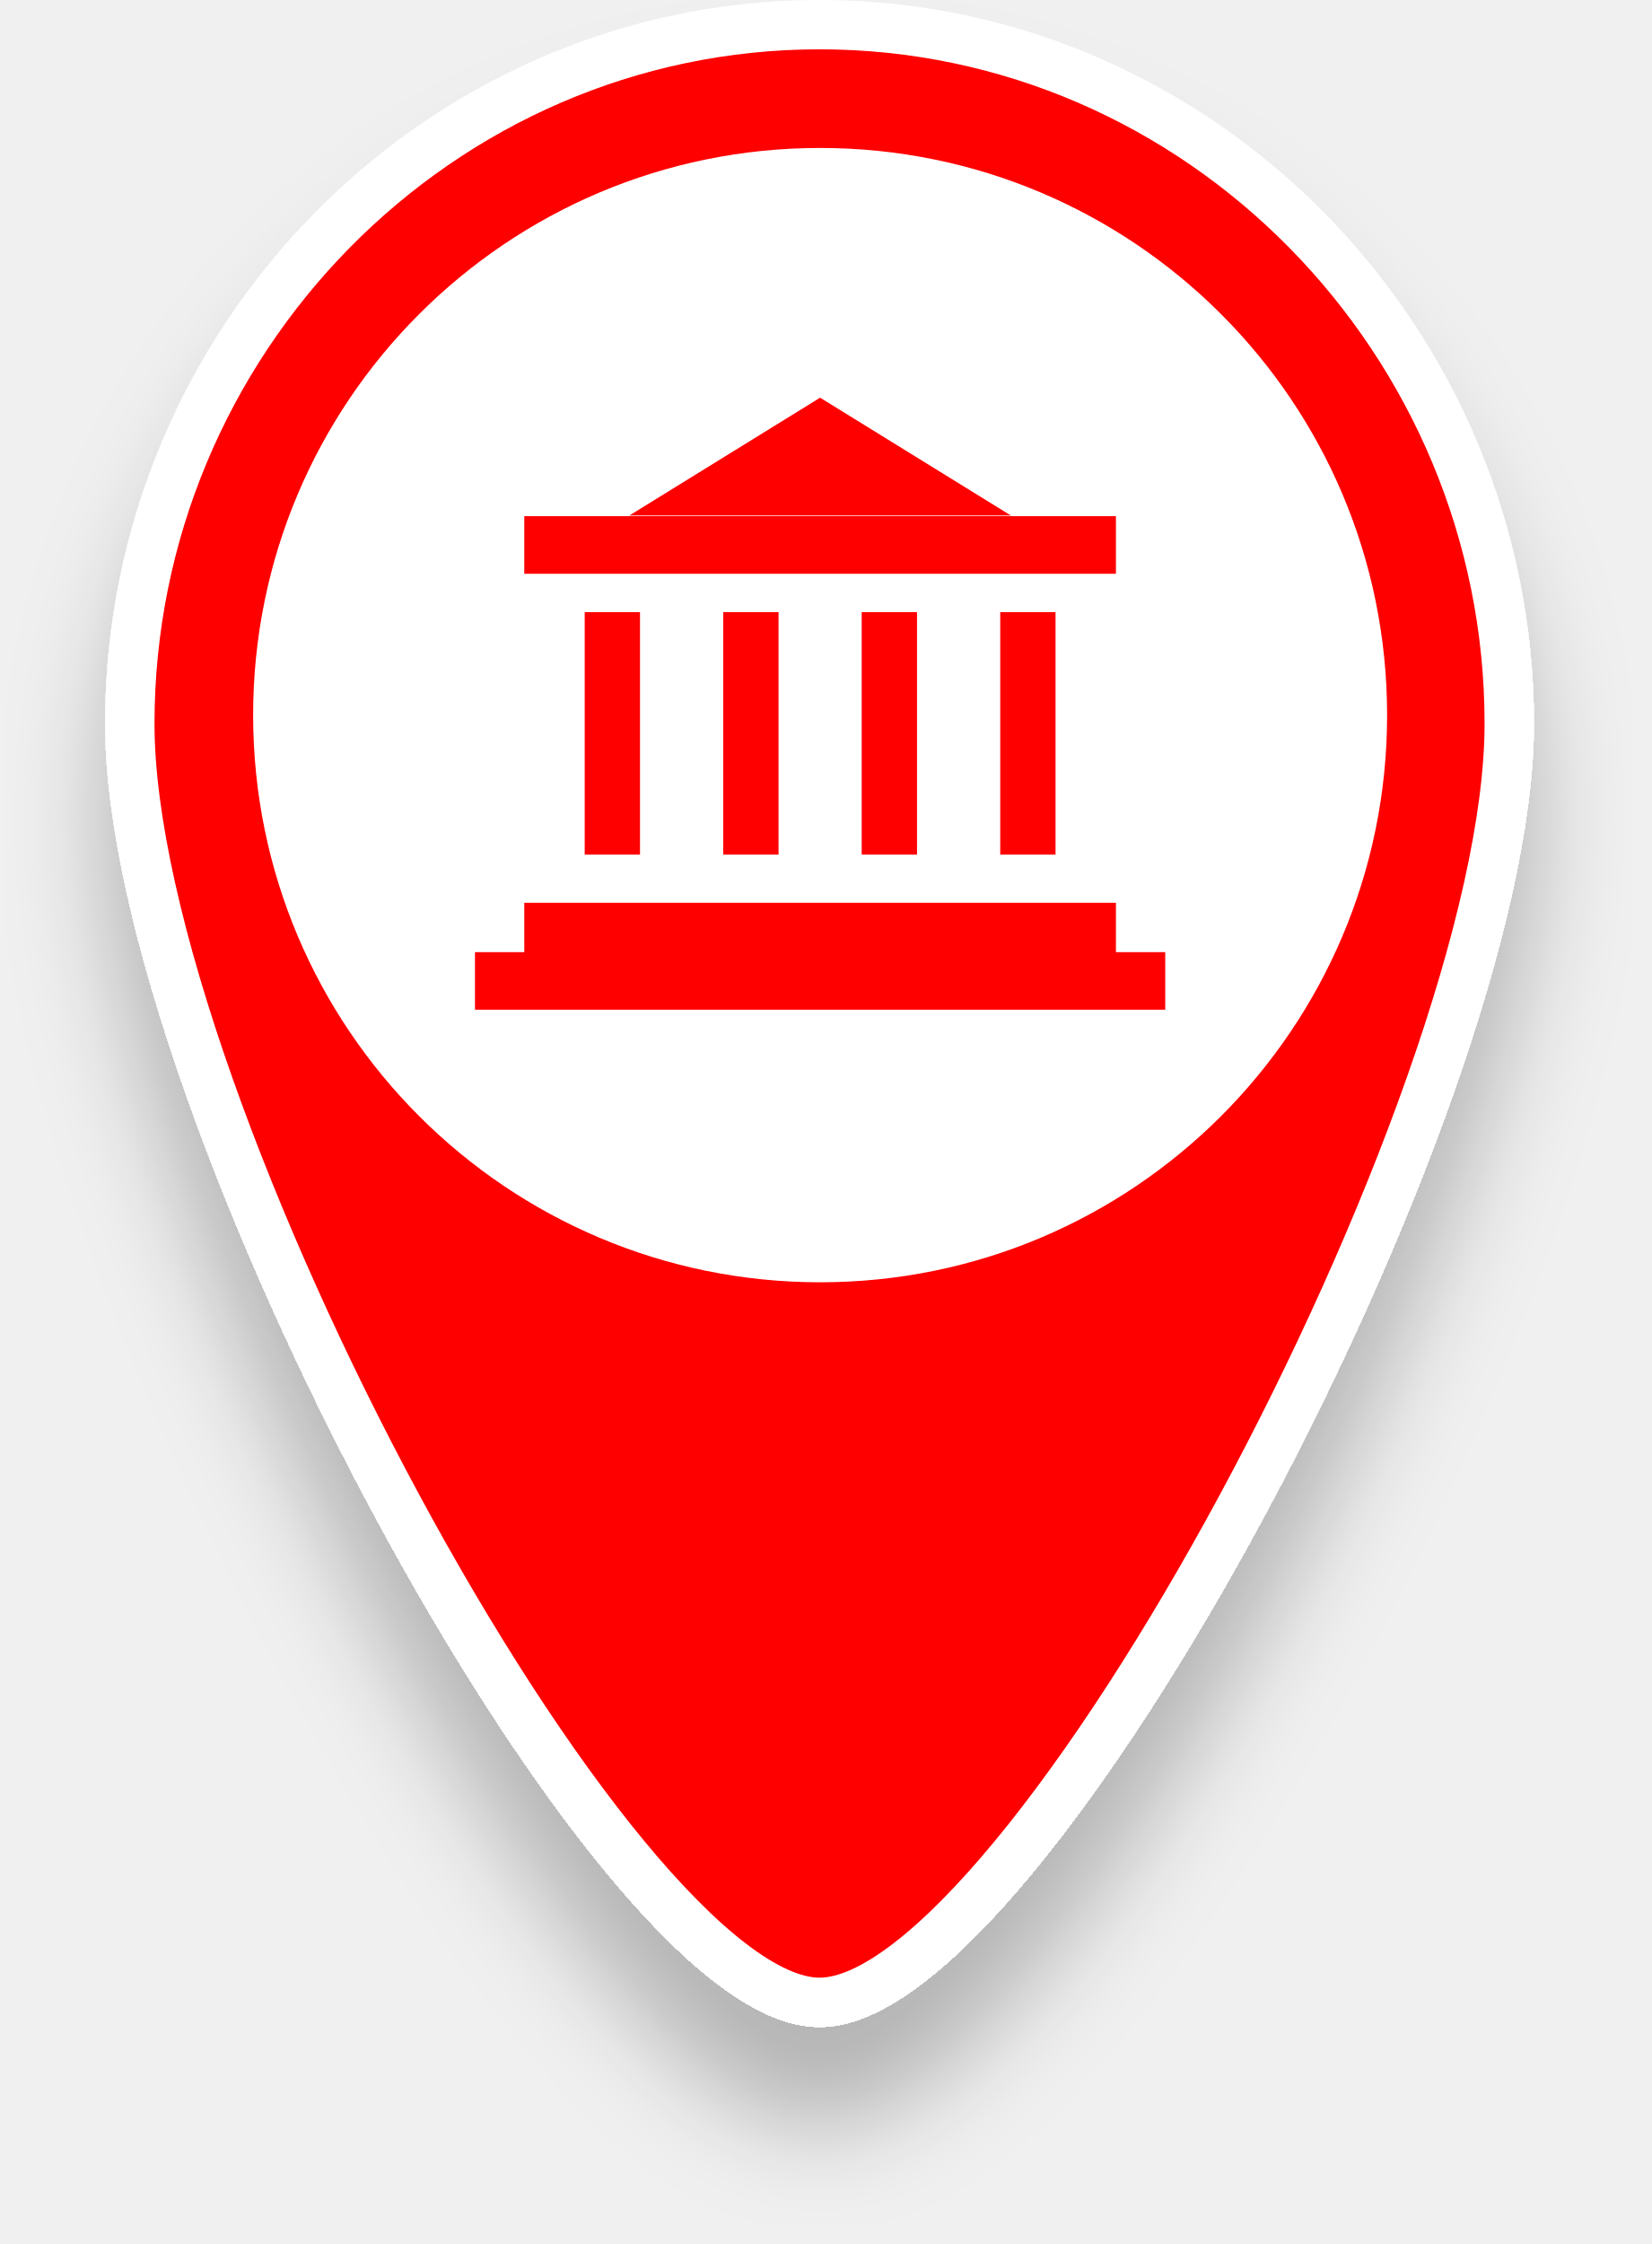
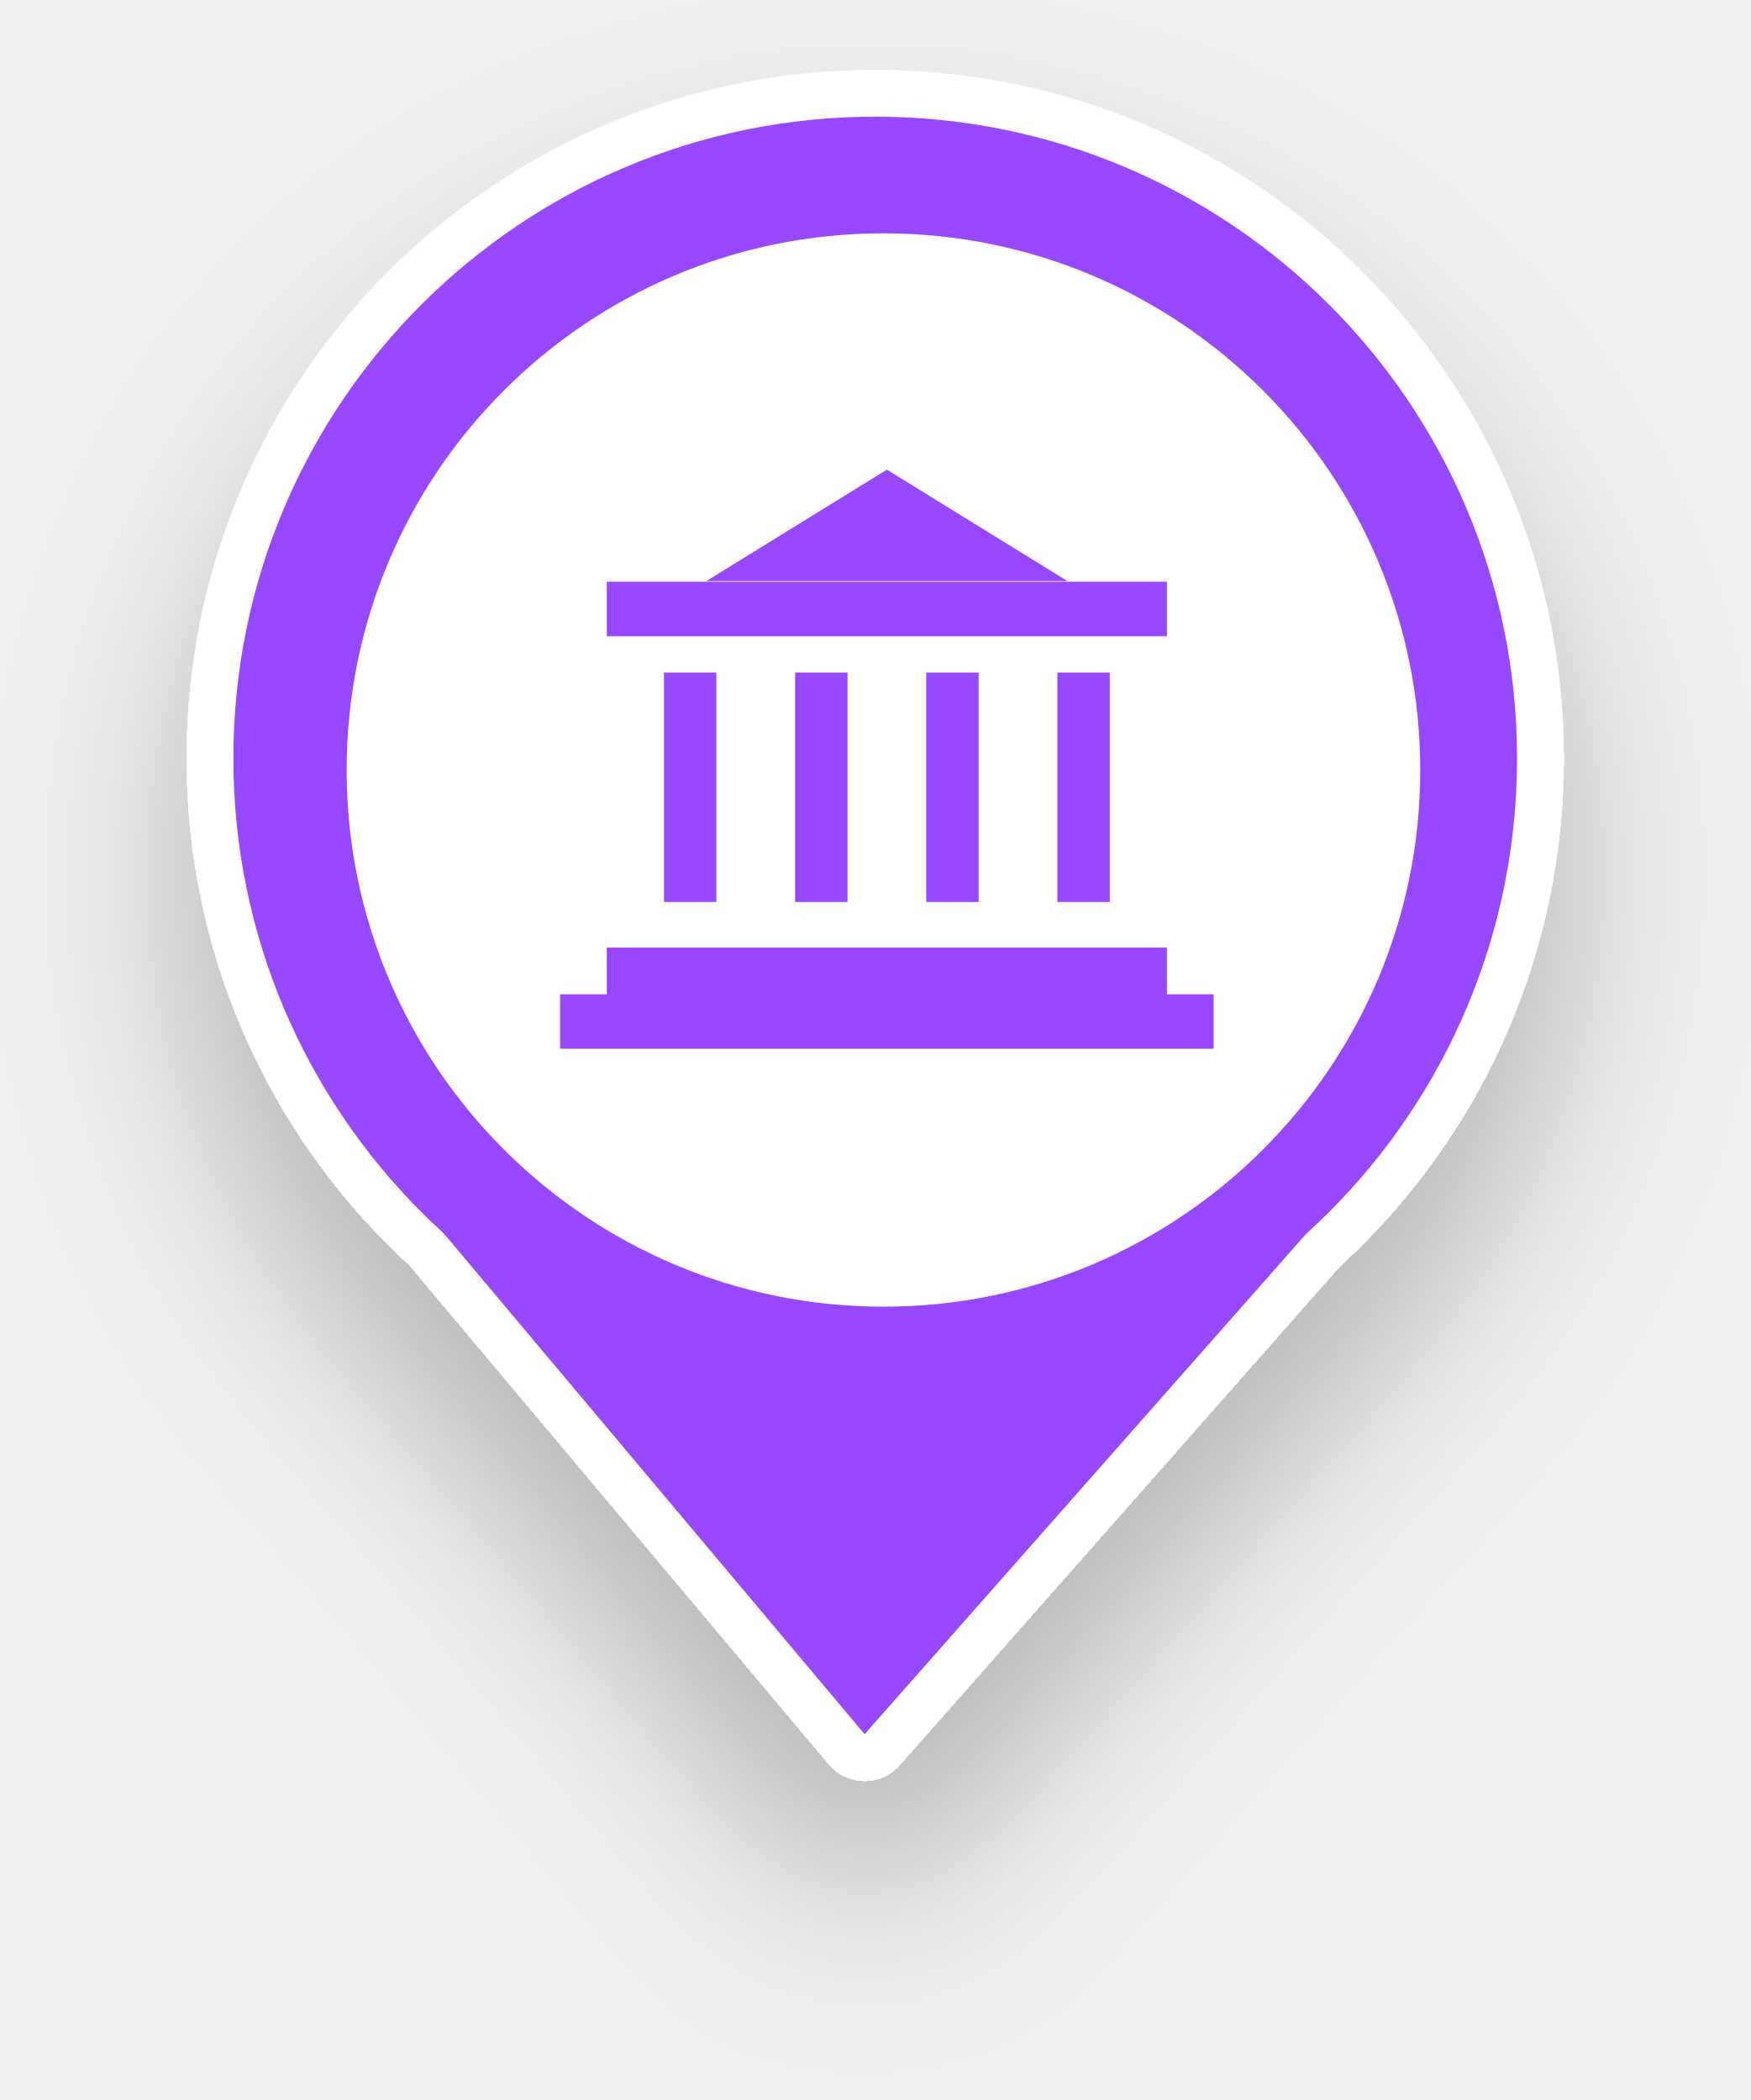
- <svg xmlns="http://www.w3.org/2000/svg" width="67" height="91" viewBox="0 0 67 91" fill="none">
-   <g filter="url(#filter0_d_16_522)">
-     <path d="M33.244 1C17.789 1 5.267 13.838 5.267 29.345C5.267 44.844 24.891 81.2 33.244 81.2C41.598 81.2 61.221 44.844 61.221 29.345C61.221 13.838 48.691 1 33.244 1Z" fill="#FF0000" />
-     <path d="M33.244 1C17.789 1 5.267 13.838 5.267 29.345C5.267 44.844 24.891 81.2 33.244 81.2C41.598 81.2 61.221 44.844 61.221 29.345C61.221 13.838 48.691 1 33.244 1Z" stroke="white" stroke-width="2" />
+ <svg xmlns="http://www.w3.org/2000/svg" width="75" height="90" viewBox="0 0 75 90" fill="none">
+   <g filter="url(#filter0_d_408_1469)">
+     <path d="M37.046 74.323L18.897 52.721L56.103 52.721L37.046 74.323Z" fill="#008FDF" />
+     <path d="M65 32.5C65 47.688 52.688 60 37.5 60C22.312 60 10 47.688 10 32.5C10 17.312 22.312 5 37.5 5C52.688 5 65 17.312 65 32.5Z" fill="white" />
+     <path d="M37.046 74.323L18.897 52.721L56.103 52.721L37.046 74.323Z" stroke="white" stroke-width="4" stroke-linejoin="round" />
+     <path d="M65 32.5C65 47.688 52.688 60 37.5 60C22.312 60 10 47.688 10 32.5C10 17.312 22.312 5 37.5 5C52.688 5 65 17.312 65 32.5Z" stroke="white" stroke-width="4" stroke-linejoin="round" />
  </g>
-   <path d="M10.268 29C10.268 41.703 20.565 52 33.267 52C45.97 52 56.267 41.703 56.267 29C56.267 16.297 45.97 6 33.267 6C20.565 6 10.268 16.297 10.268 29Z" fill="white" />
-   <path d="M33.267 16.127L25.528 20.906H41.007L33.267 16.127Z" fill="#FF0000" />
-   <path d="M25.961 24.823H23.718V34.656H25.961V24.823Z" fill="#FF0000" />
-   <path d="M31.581 24.823H29.337V34.656H31.581V24.823Z" fill="#FF0000" />
-   <path d="M37.198 24.823H34.954V34.656H37.198V24.823Z" fill="#FF0000" />
-   <path d="M42.817 24.823H40.574V34.656H42.817V24.823Z" fill="#FF0000" />
-   <path d="M45.267 20.932H21.267V23.268H45.267V20.932Z" fill="#FF0000" />
-   <path d="M45.267 38.612V36.611H21.267V38.612H19.267V40.946H47.267V38.612H45.267Z" fill="#FF0000" />
+   <path d="M37.046 74.323L18.897 52.721L56.103 52.721L37.046 74.323Z" fill="#9747FF" />
+   <path d="M61.909 32.5C61.909 45.981 50.981 56.909 37.5 56.909C24.019 56.909 13.091 45.981 13.091 32.5C13.091 19.019 24.019 8.091 37.5 8.091C50.981 8.091 61.909 19.019 61.909 32.5Z" fill="#9747FF" stroke="#9747FF" stroke-width="6.182" />
+   <ellipse cx="37.853" cy="33" rx="23" ry="23" fill="white" />
+   <path d="M38 20.127L30.261 24.906H45.739L38 20.127Z" fill="#9747FF" />
+   <path d="M30.694 28.823H28.45V38.656H30.694V28.823Z" fill="#9747FF" />
+   <path d="M36.313 28.823H34.07V38.656H36.313V28.823Z" fill="#9747FF" />
+   <path d="M41.931 28.823H39.687V38.656H41.931V28.823Z" fill="#9747FF" />
+   <path d="M47.55 28.823H45.306V38.656H47.55V28.823Z" fill="#9747FF" />
+   <path d="M50 24.932H26V27.268H50V24.932Z" fill="#9747FF" />
+   <path d="M50 42.612V40.611H26V42.612H24V44.946H52V42.612H50Z" fill="#9747FF" />
  <defs>
-     <filter id="filter0_d_16_522" x="0.267" y="0" width="65.954" height="90.2" filterUnits="userSpaceOnUse" color-interpolation-filters="sRGB">
+     <filter id="filter0_d_408_1469" x="0" y="0" width="75" height="89.323" filterUnits="userSpaceOnUse" color-interpolation-filters="sRGB">
      <feFlood flood-opacity="0" result="BackgroundImageFix" />
      <feColorMatrix in="SourceAlpha" type="matrix" values="0 0 0 0 0 0 0 0 0 0 0 0 0 0 0 0 0 0 127 0" result="hardAlpha" />
-       <feOffset dy="4" />
-       <feGaussianBlur stdDeviation="2" />
+       <feOffset dy="5" />
+       <feGaussianBlur stdDeviation="4" />
      <feComposite in2="hardAlpha" operator="out" />
      <feColorMatrix type="matrix" values="0 0 0 0 0 0 0 0 0 0 0 0 0 0 0 0 0 0 0.25 0" />
-       <feBlend mode="normal" in2="BackgroundImageFix" result="effect1_dropShadow_16_522" />
-       <feBlend mode="normal" in="SourceGraphic" in2="effect1_dropShadow_16_522" result="shape" />
+       <feBlend mode="normal" in2="BackgroundImageFix" result="effect1_dropShadow_408_1469" />
+       <feBlend mode="normal" in="SourceGraphic" in2="effect1_dropShadow_408_1469" result="shape" />
    </filter>
  </defs>
</svg>
